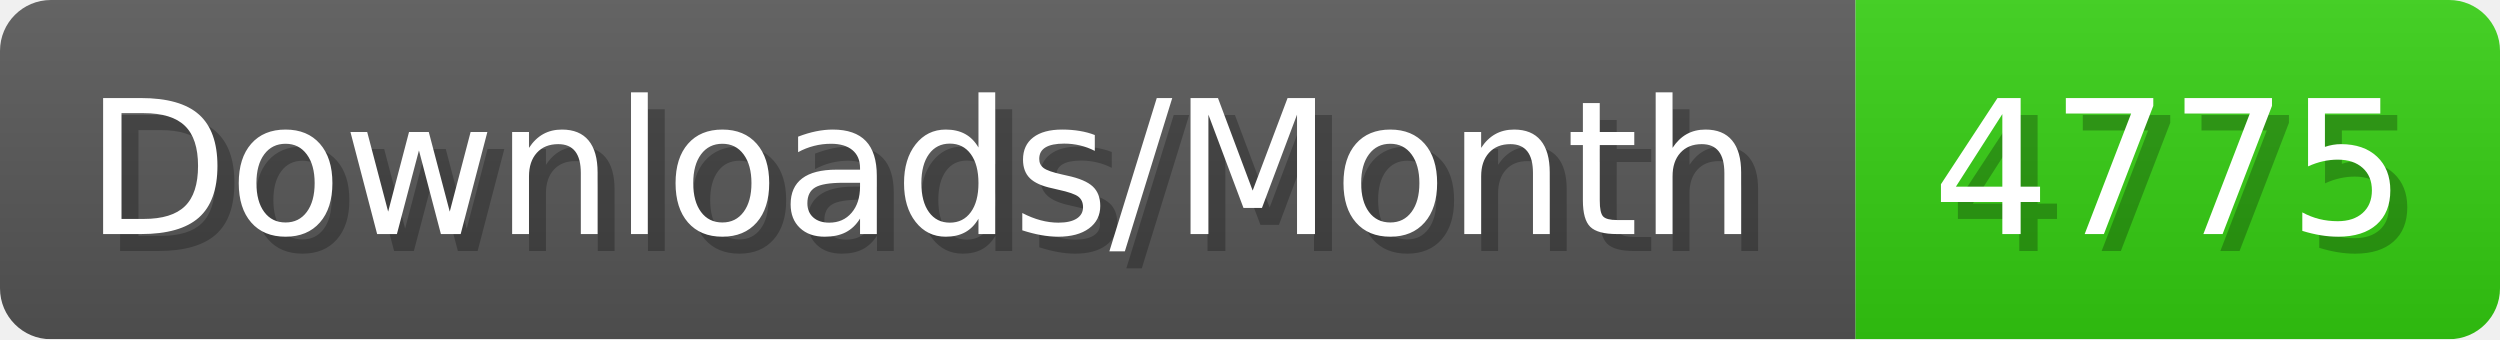
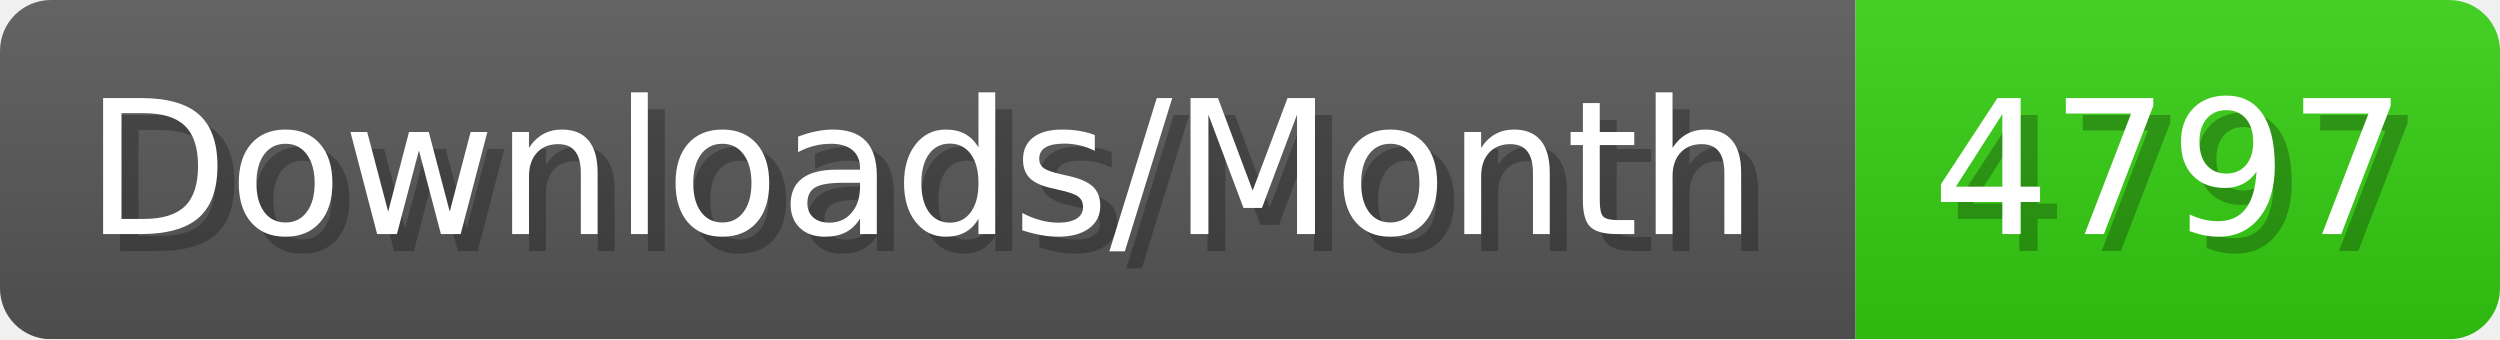
- <svg xmlns="http://www.w3.org/2000/svg" width="147.4" height="20" viewBox="0 0 1474 200" role="img" aria-label="Downloads/Month: 4775">
+ <svg xmlns="http://www.w3.org/2000/svg" width="147.4" height="20" viewBox="0 0 1474 200" role="img" aria-label="Downloads/Month: 4797">
  <linearGradient id="YlXUI" x2="0" y2="100%">
    <stop offset="0" stop-opacity=".1" stop-color="#EEE" />
    <stop offset="1" stop-opacity=".1" />
  </linearGradient>
  <mask id="JHhop">
    <rect width="1474" height="200" rx="30" fill="#FFF" />
  </mask>
  <g mask="url(#JHhop)">
    <rect width="1094" height="200" fill="#555" />
    <rect width="380" height="200" fill="#3C1" x="1094" />
    <rect width="1474" height="200" fill="url(#YlXUI)" />
  </g>
  <g aria-hidden="true" fill="#fff" text-anchor="start" font-family="Verdana,DejaVu Sans,sans-serif" font-size="110">
    <text x="60" y="148" textLength="994" fill="#000" opacity="0.25">Downloads/Month</text>
    <text x="50" y="138" textLength="994">Downloads/Month</text>
-     <text x="1149" y="148" textLength="280" fill="#000" opacity="0.25">4775</text>
-     <text x="1139" y="138" textLength="280">4775</text>
+     <text x="1149" y="148" textLength="280" fill="#000" opacity="0.25">4797</text>
+     <text x="1139" y="138" textLength="280">4797</text>
  </g>
</svg>
